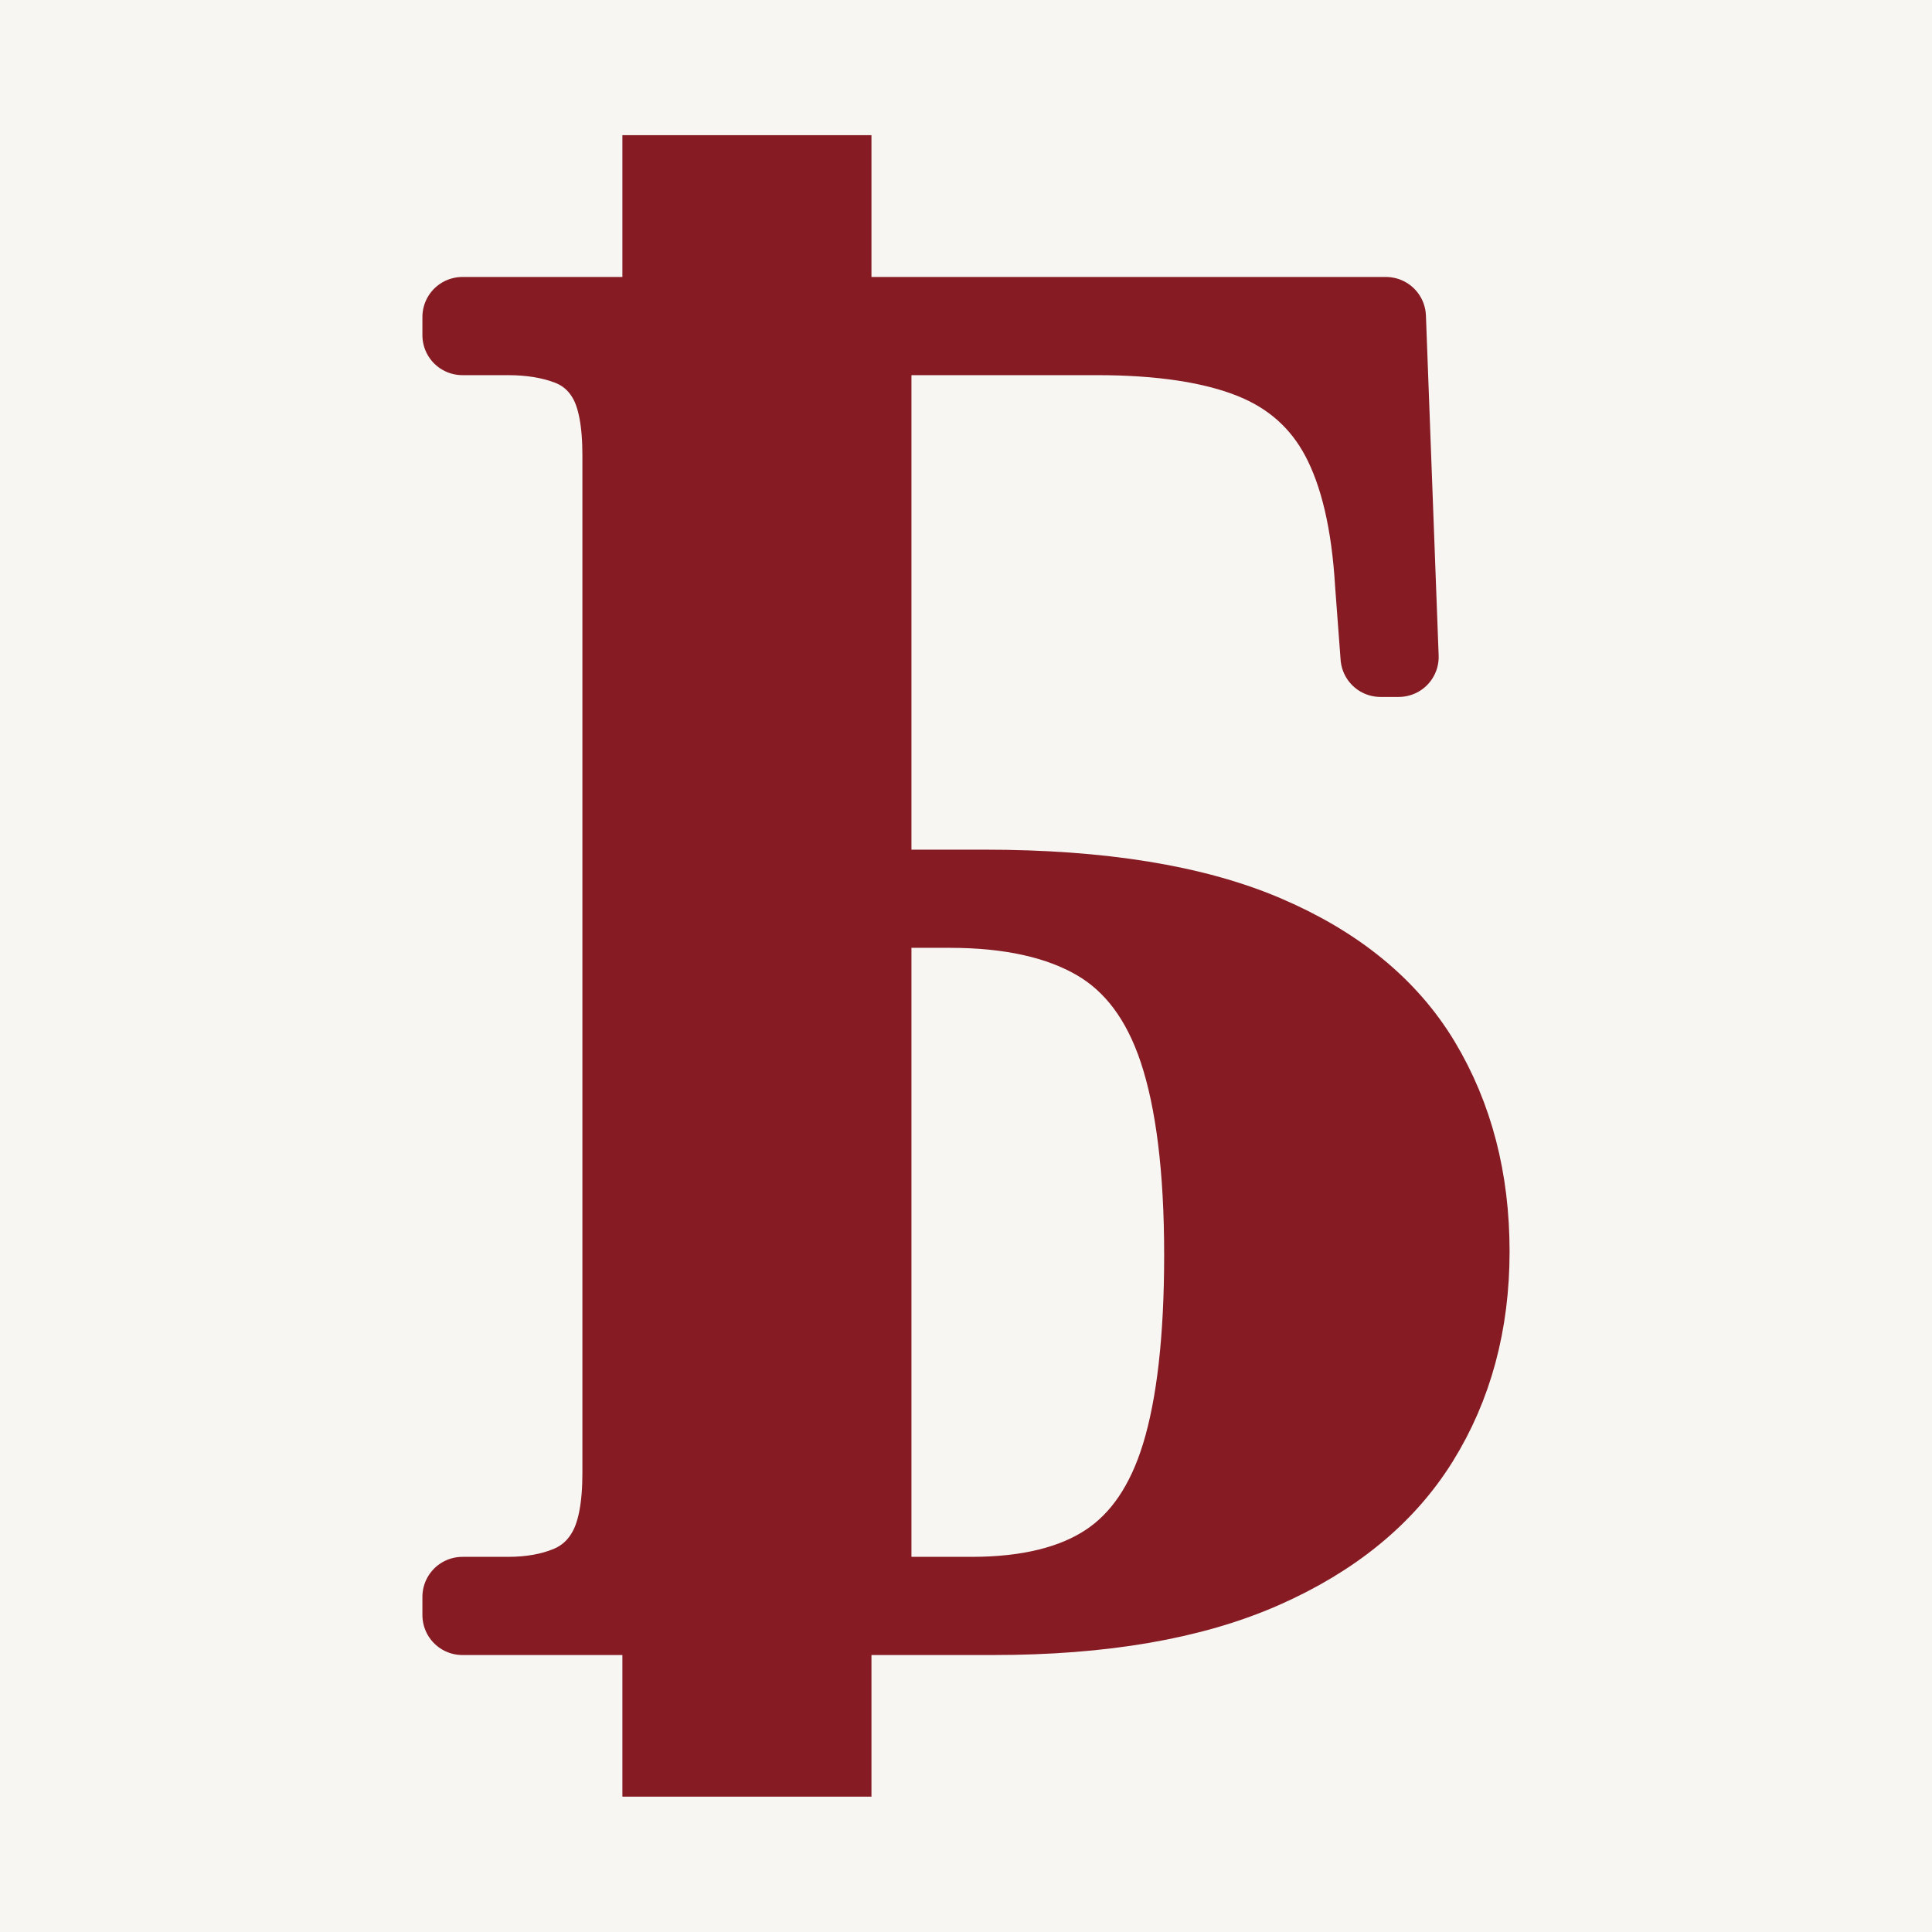
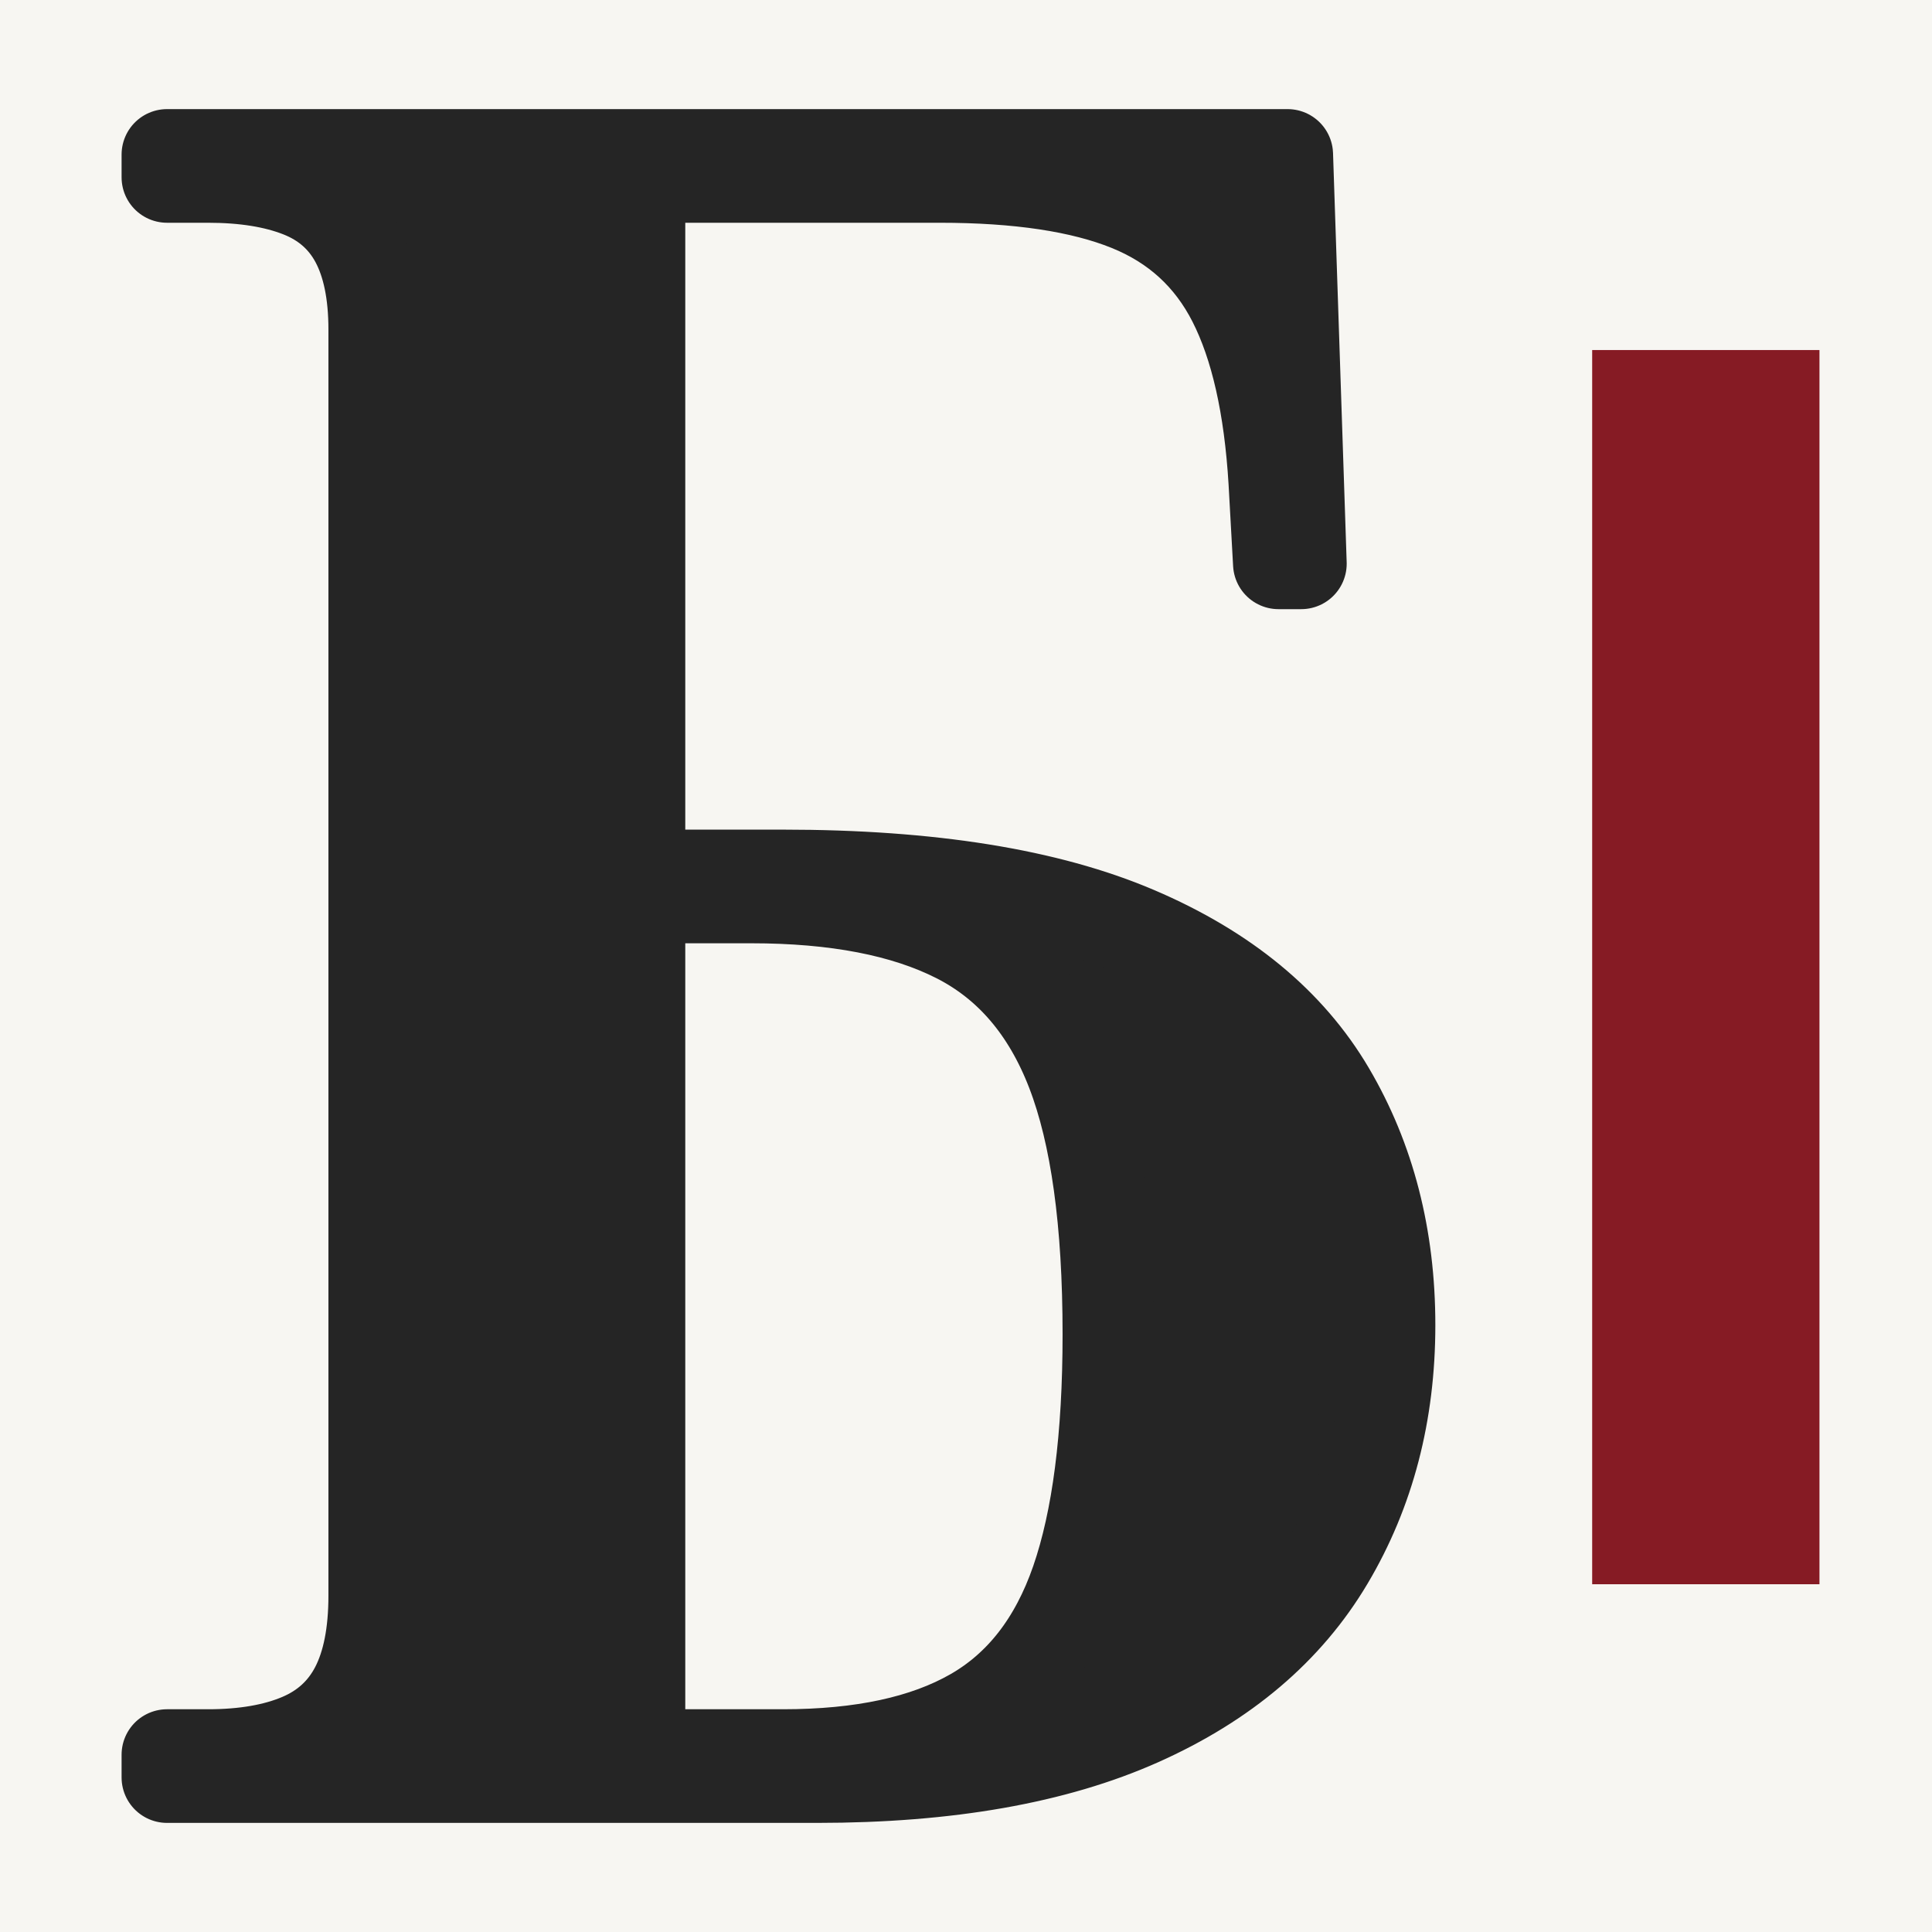
<svg xmlns="http://www.w3.org/2000/svg" viewBox="0 0 512 512" width="512" height="512">
  <rect width="512" height="512" fill="#F7F6F2" />
-   <g transform="translate(100.38 428.00) scale(0.48179)" fill="#861B24">
-     <path d="M338 0L46 0L46-10L71-10Q90-10 104.5-16Q119-22 126.5-36.5Q134-51 134-78L134-78L134-638Q134-665 126.5-679Q119-693 104.5-698.5Q90-704 71-704L71-704L46-704L46-714L554-714L561-527L551-527L548-567Q545-618 529-648Q513-678 480.5-691Q448-704 395-704L395-704L271-704L271-399L333-399Q429-399 487.5-374Q546-349 573-304Q600-259 600-200L600-200Q600-141 572-96Q544-51 486-25.5Q428 0 338 0L338 0ZM271-10L326-10Q373-10 401-28.5Q429-47 441.5-88Q454-129 454-198L454-198Q454-269 440-311Q426-353 395-371Q364-389 314-389L314-389L271-389L271-10Z" stroke="#861B24" stroke-width="44" stroke-linejoin="round" />
-     <rect x="134" y="-814.0" width="137" height="913.9" />
+   <g transform="translate(18.97 471.04) scale(0.60235)">
+     <path d="M328 0L42 0L42-10L60-10Q84-10 100.5-17Q117-24 125-39.5Q133-55 133-80L133-80L133-637Q133-661 125-676Q117-691 100.5-697.5Q84-704 60-704L60-704L42-704L42-714L535-714L541-534L531-534L529-570Q526-620 511-649.5Q496-679 465-691.5Q434-704 382-704L382-704L250-704L250-397L313-397Q410-397 468.5-372Q527-347 553.5-302Q580-257 580-199L580-199Q580-141 553-95.5Q526-50 470-25Q414 0 328 0L328 0ZM250-10L313-10Q365-10 396.5-28Q428-46 442-86.5Q456-127 456-195L456-195Q456-269 440-310.5Q424-352 389.5-369.5Q355-387 299-387L299-387L250-387L250-10Z" fill="#252525" stroke="#252525" stroke-width="40" stroke-linejoin="round" />
+     <rect x="669" y="-628" width="100" height="543" fill="#861B24" />
  </g>
</svg>
